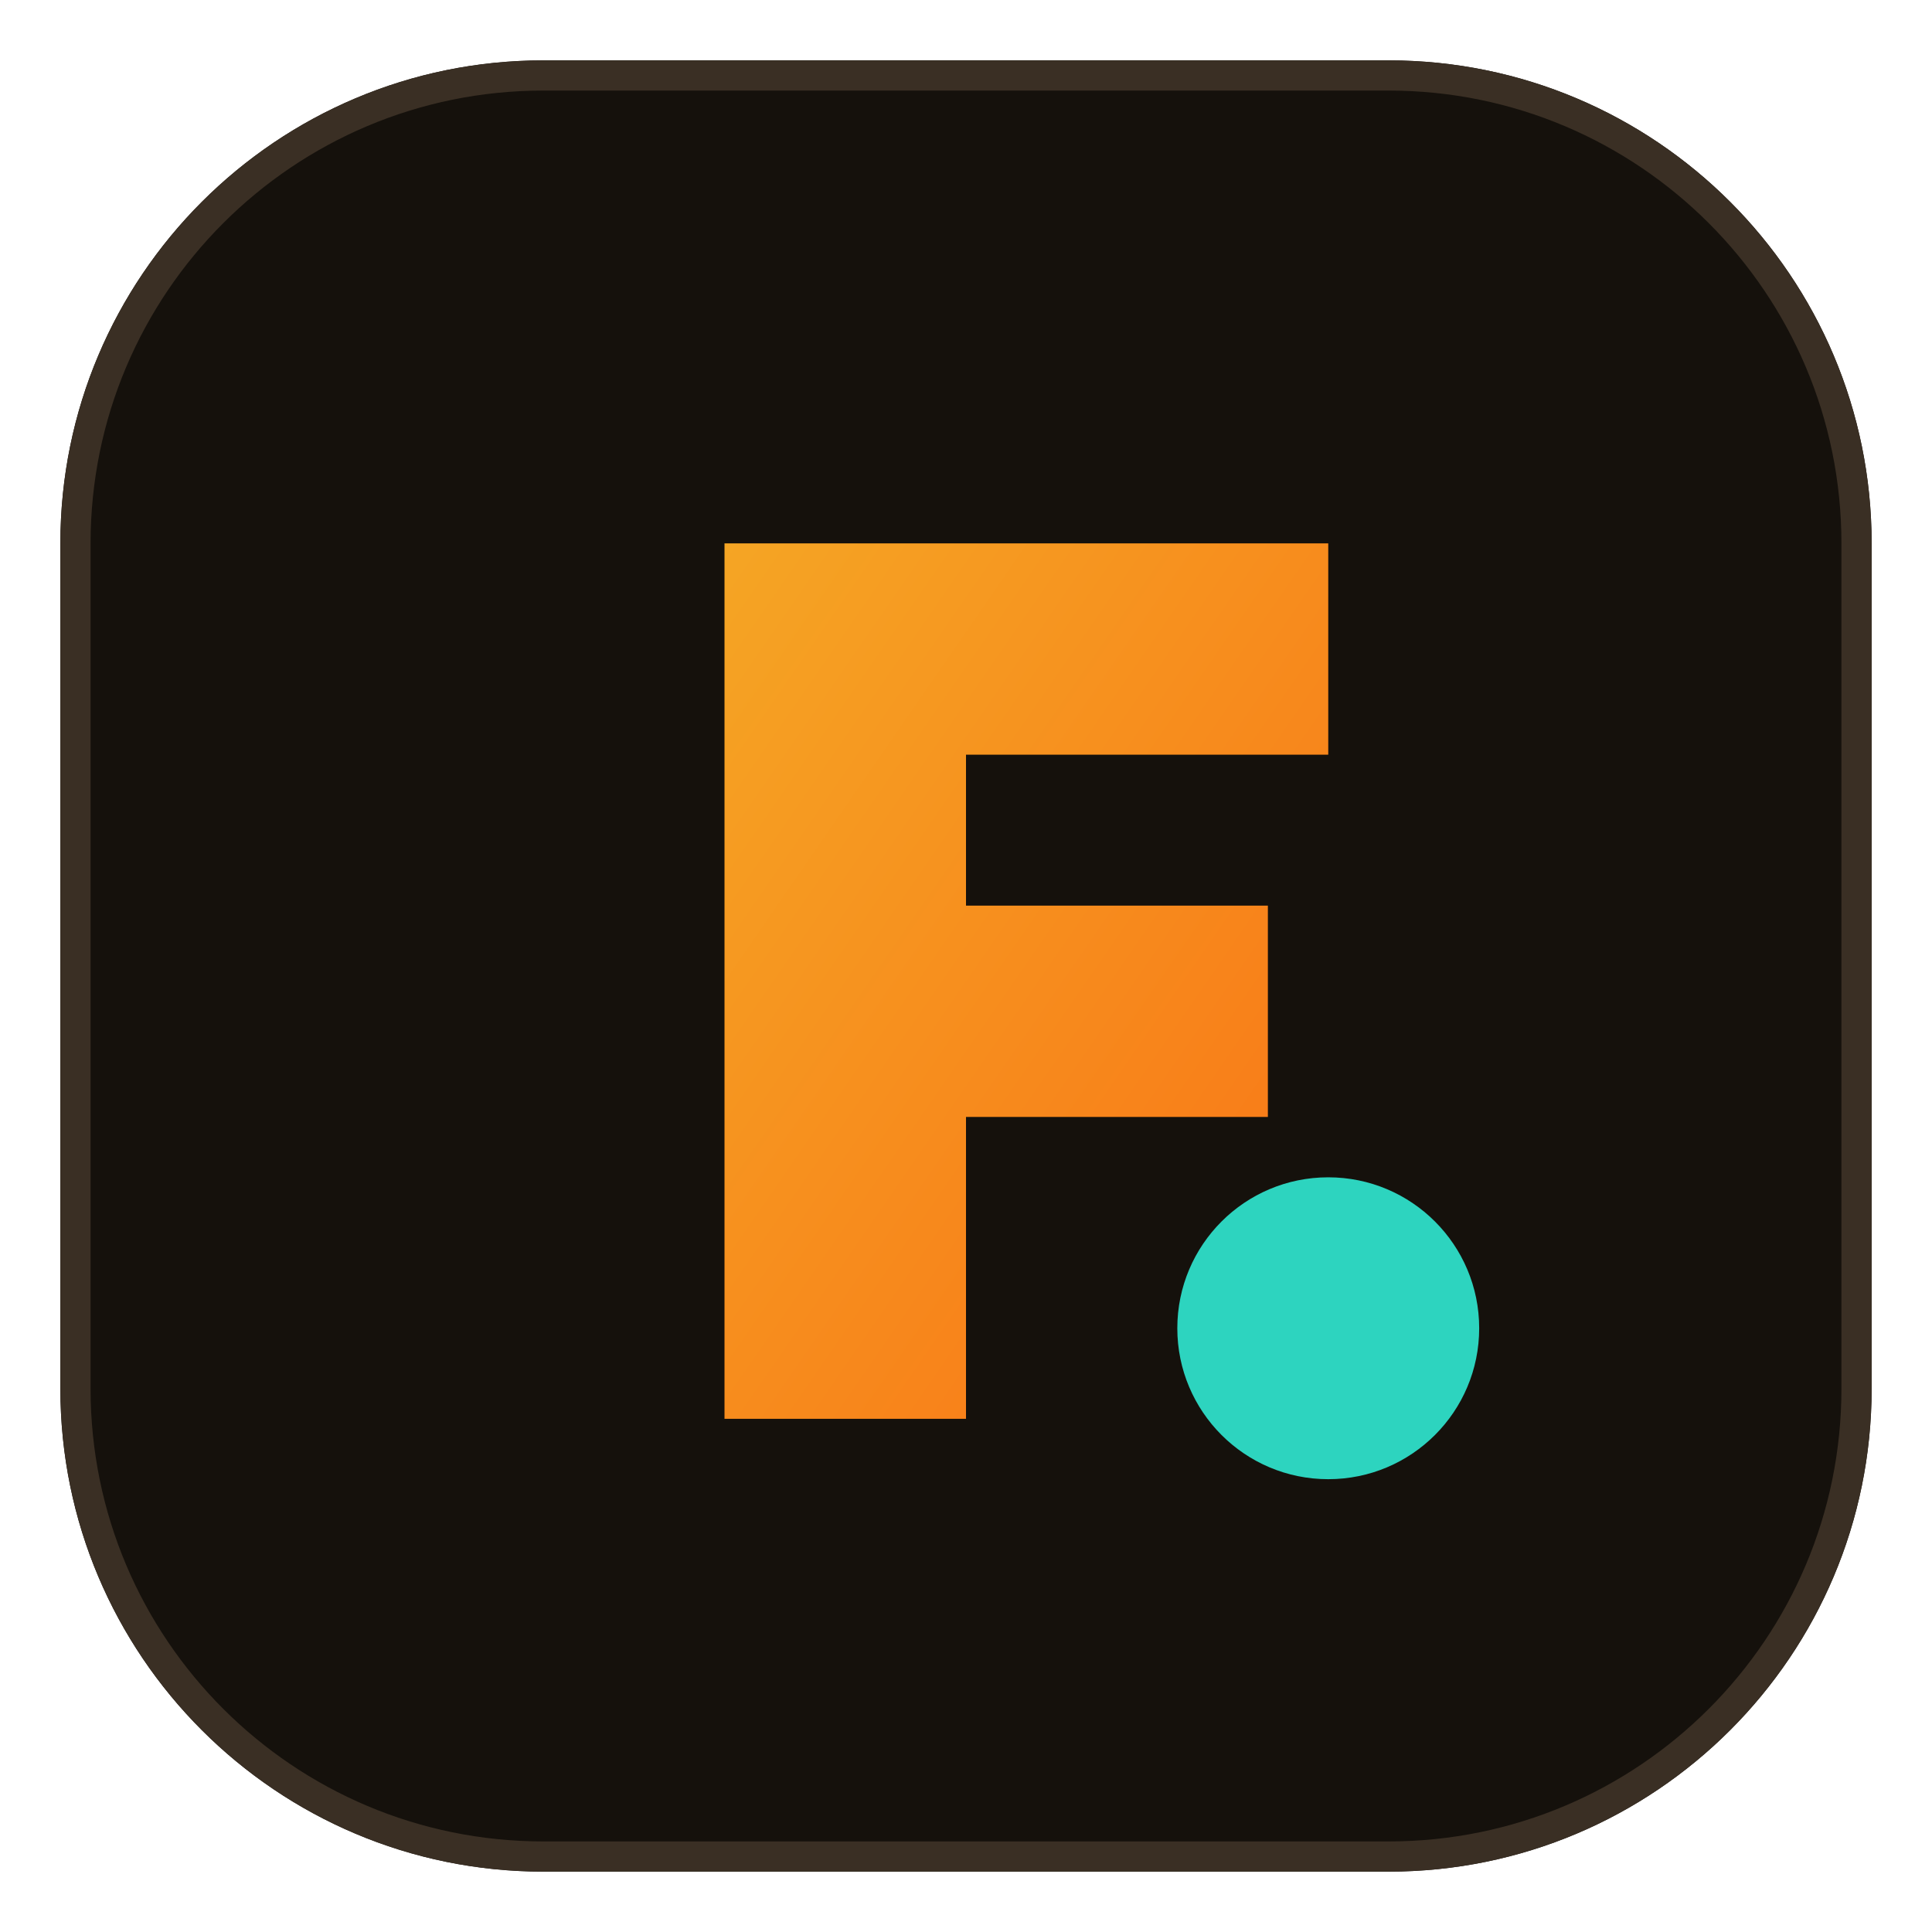
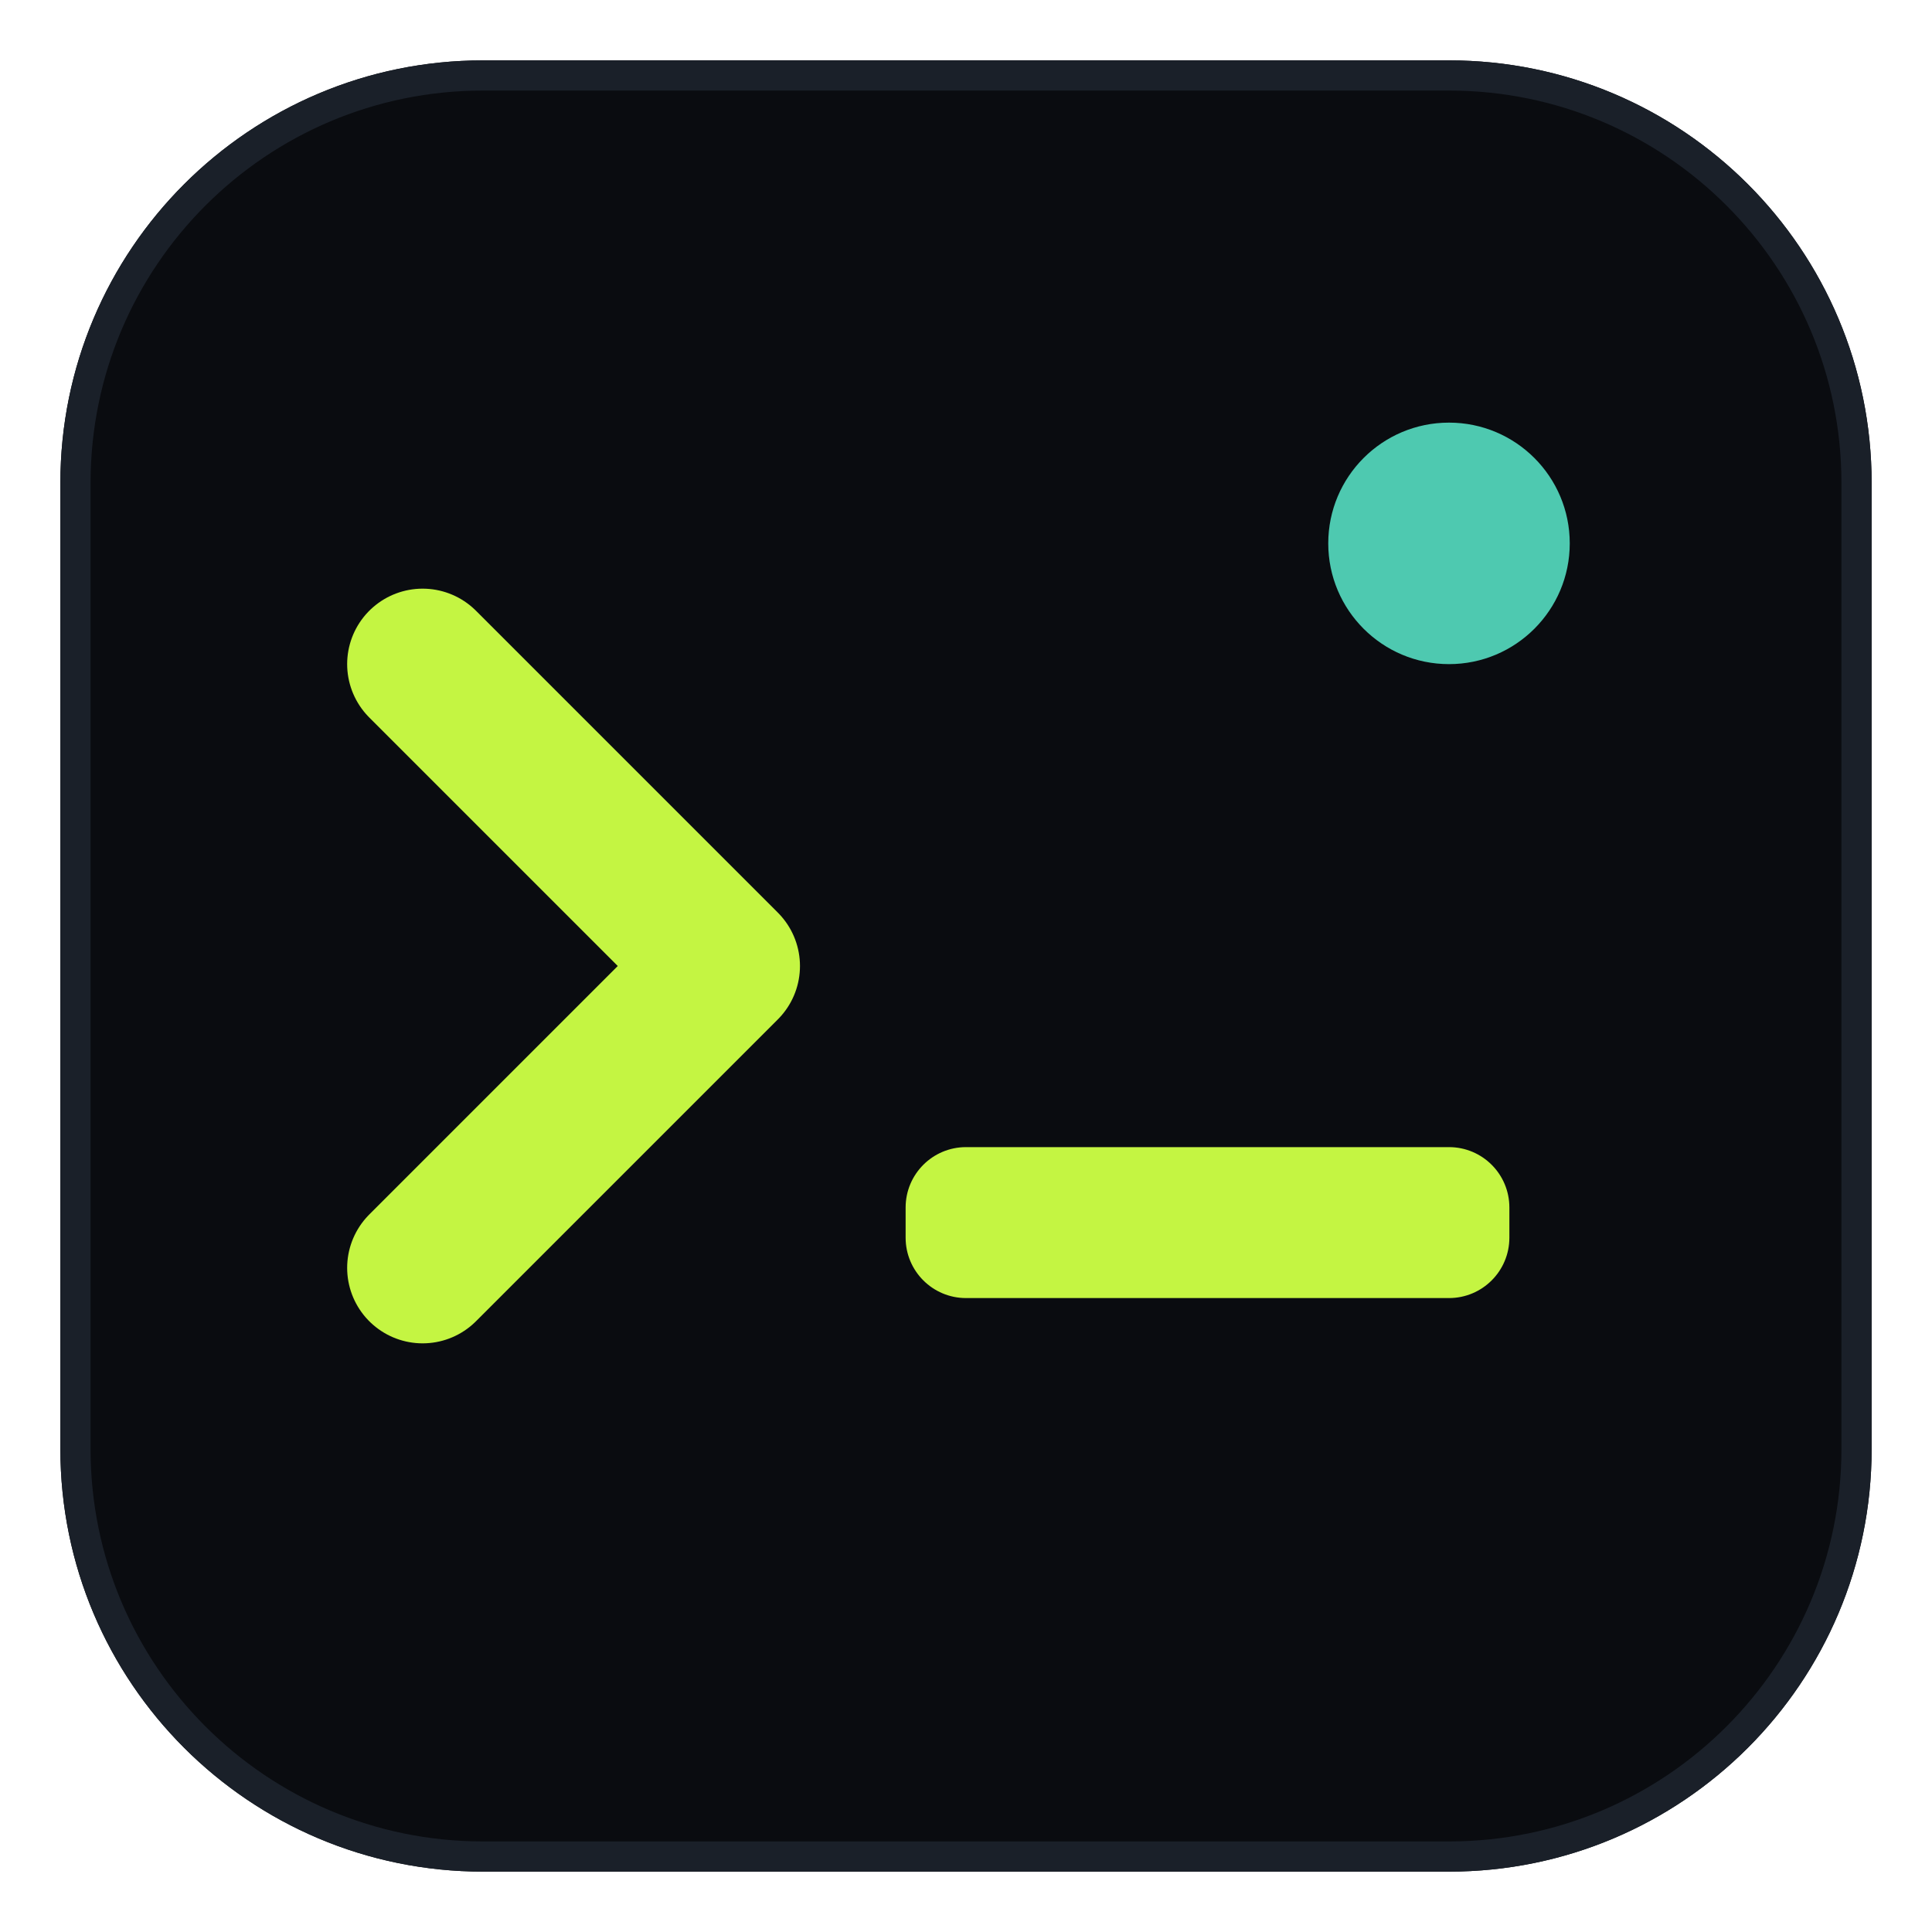
<svg xmlns="http://www.w3.org/2000/svg" viewBox="0 0 64 64" width="64" height="64">
-   <defs>
-     <linearGradient id="amber" x1="0" y1="0" x2="1" y2="1">
-       <stop offset="0" stop-color="#f5a524" />
-       <stop offset="1" stop-color="#f97316" />
-     </linearGradient>
-   </defs>
-   <rect x="2" y="2" width="60" height="60" rx="16" fill="#15110c" />
-   <rect x="2.5" y="2.5" width="59" height="59" rx="15.5" fill="none" stroke="#3a2f24" stroke-width="1" />
-   <path d="M24 18 H44 V25 H32 V30 H42 V37 H32 V47 H24 Z" fill="url(#amber)" />
-   <circle cx="44" cy="44" r="5" fill="#2dd4bf" />
+   <rect x="2" y="2" width="60" height="60" rx="14" fill="#0a0c10" />
+   <rect x="2.5" y="2.5" width="59" height="59" rx="13.5" fill="none" stroke="#1a2029" stroke-width="1" />
+   <path d="M14 22 L24 32 L14 42" fill="none" stroke="#c4f542" stroke-width="5" stroke-linecap="round" stroke-linejoin="round" />
+   <rect x="30" y="38" width="20" height="5" rx="2" fill="#c4f542" />
+   <circle cx="48" cy="18" r="4" fill="#4ec9b0" />
</svg>
